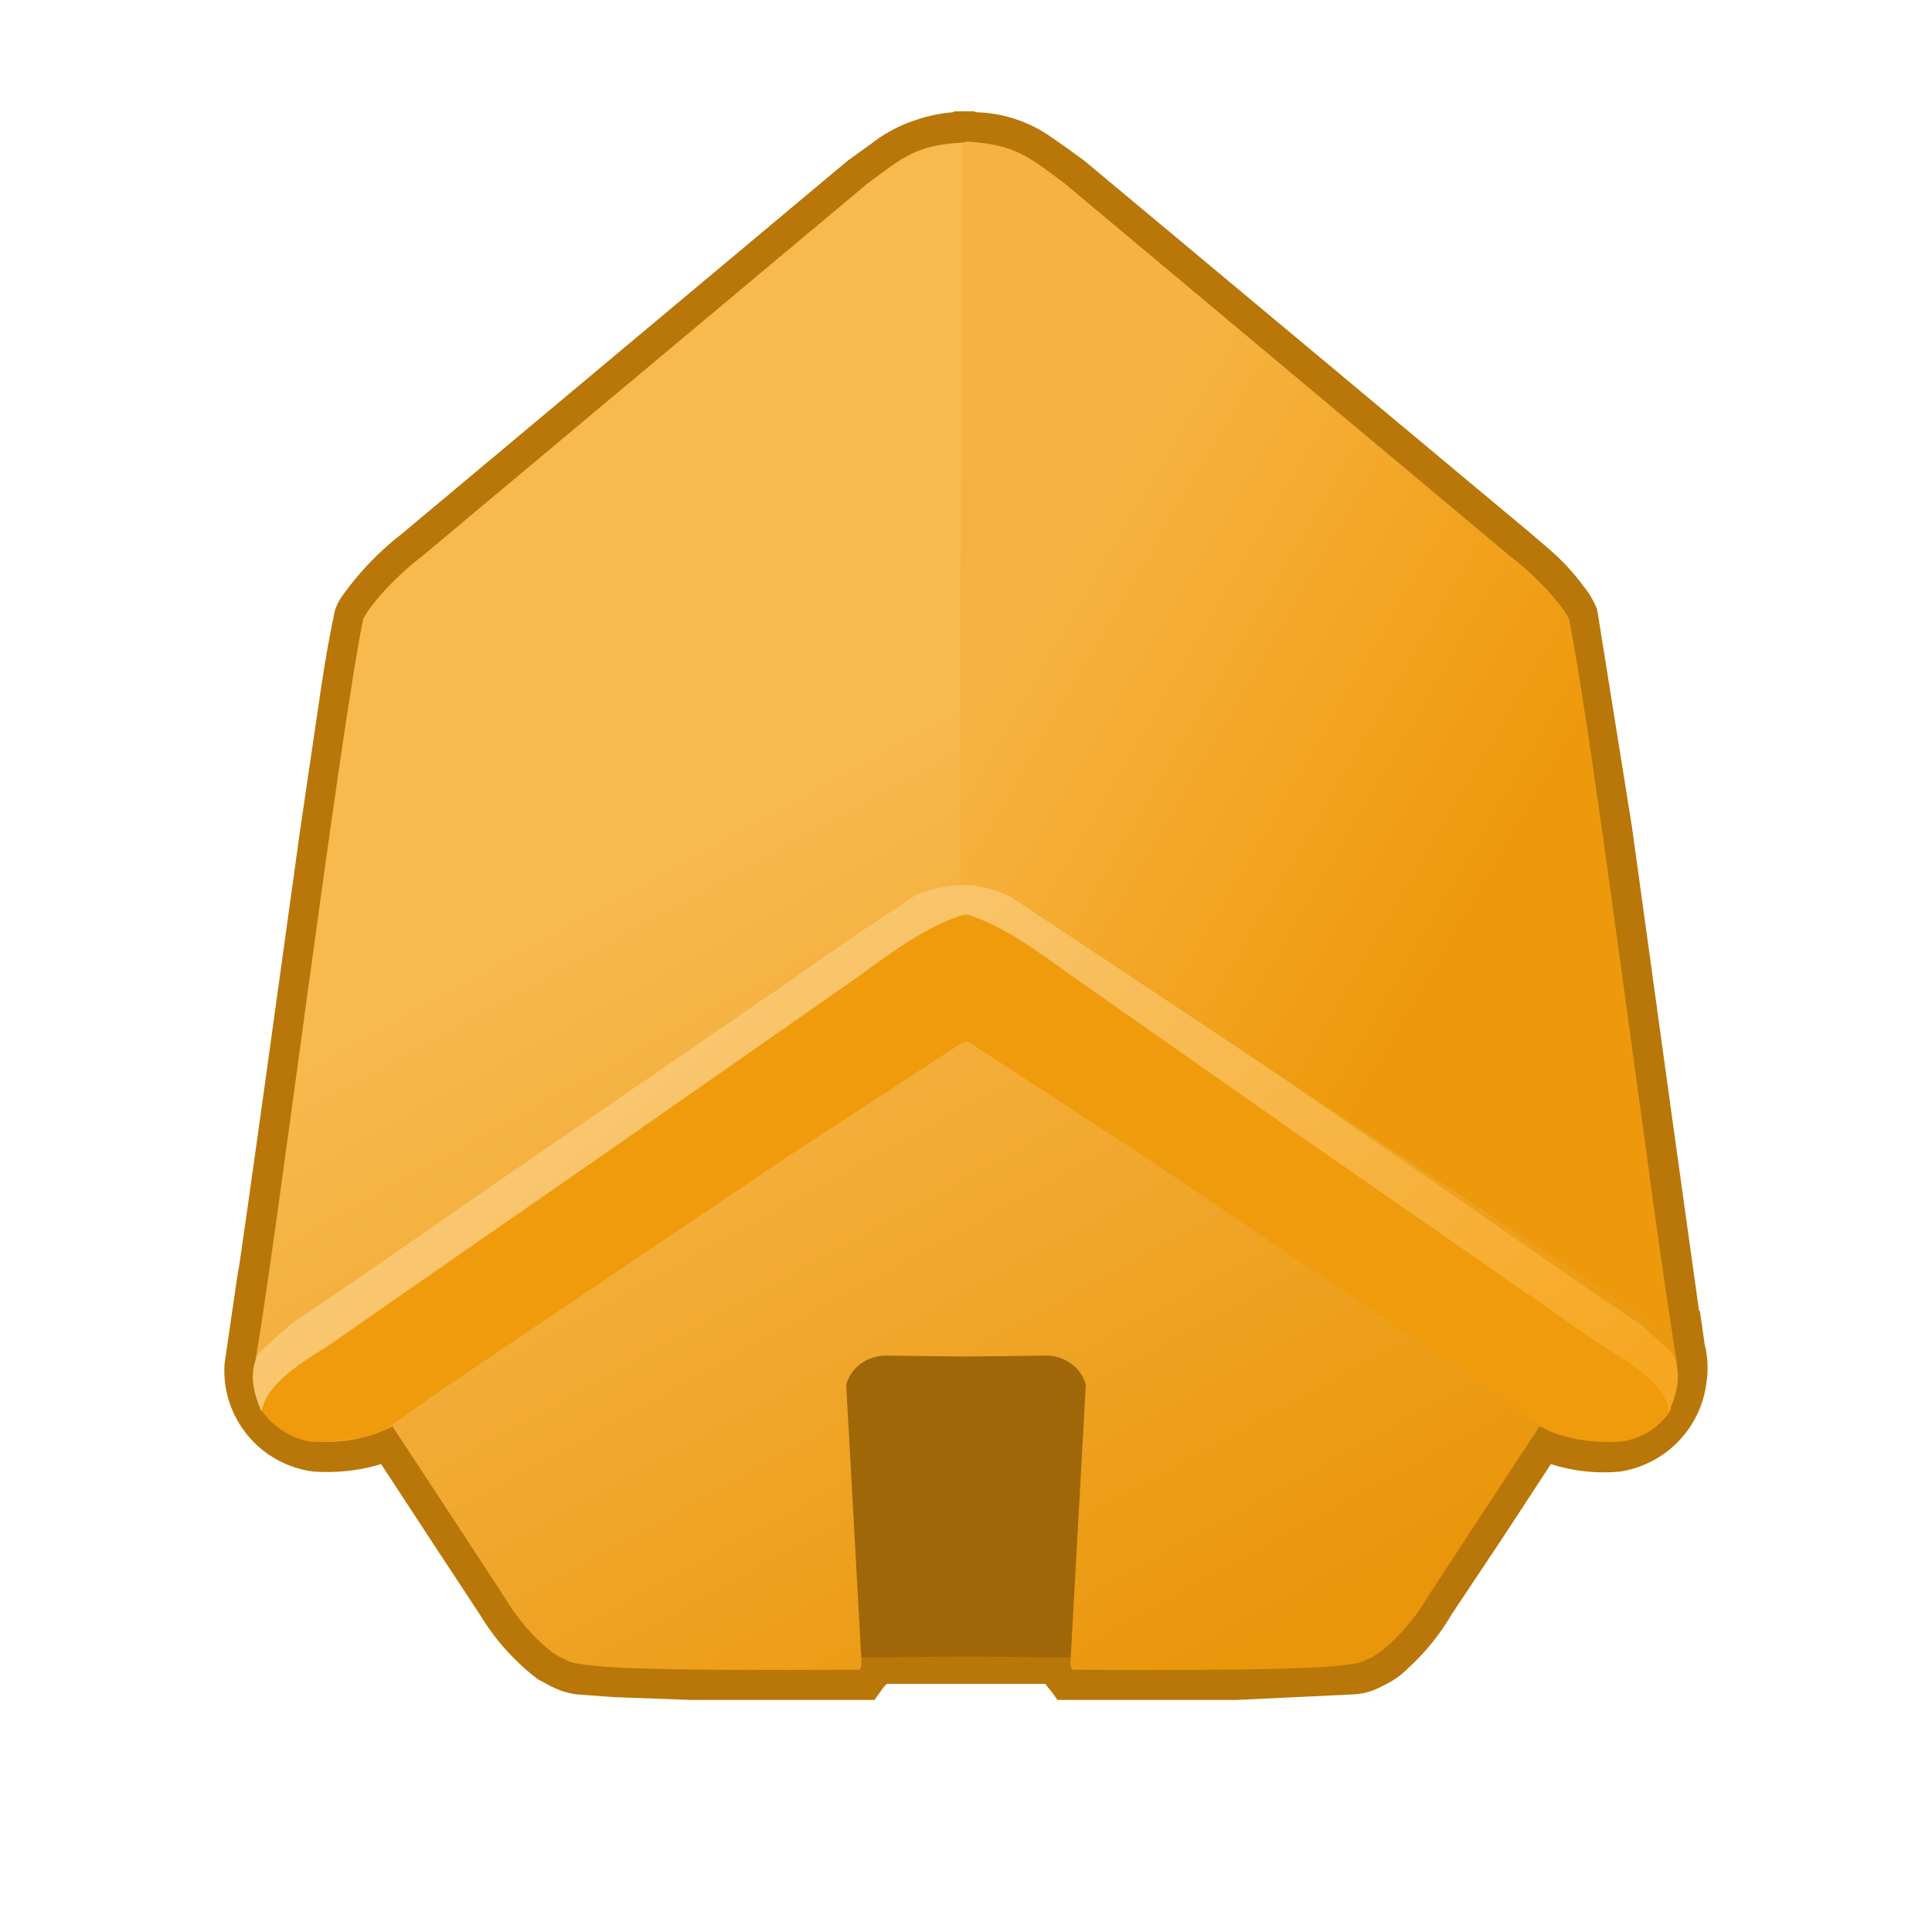
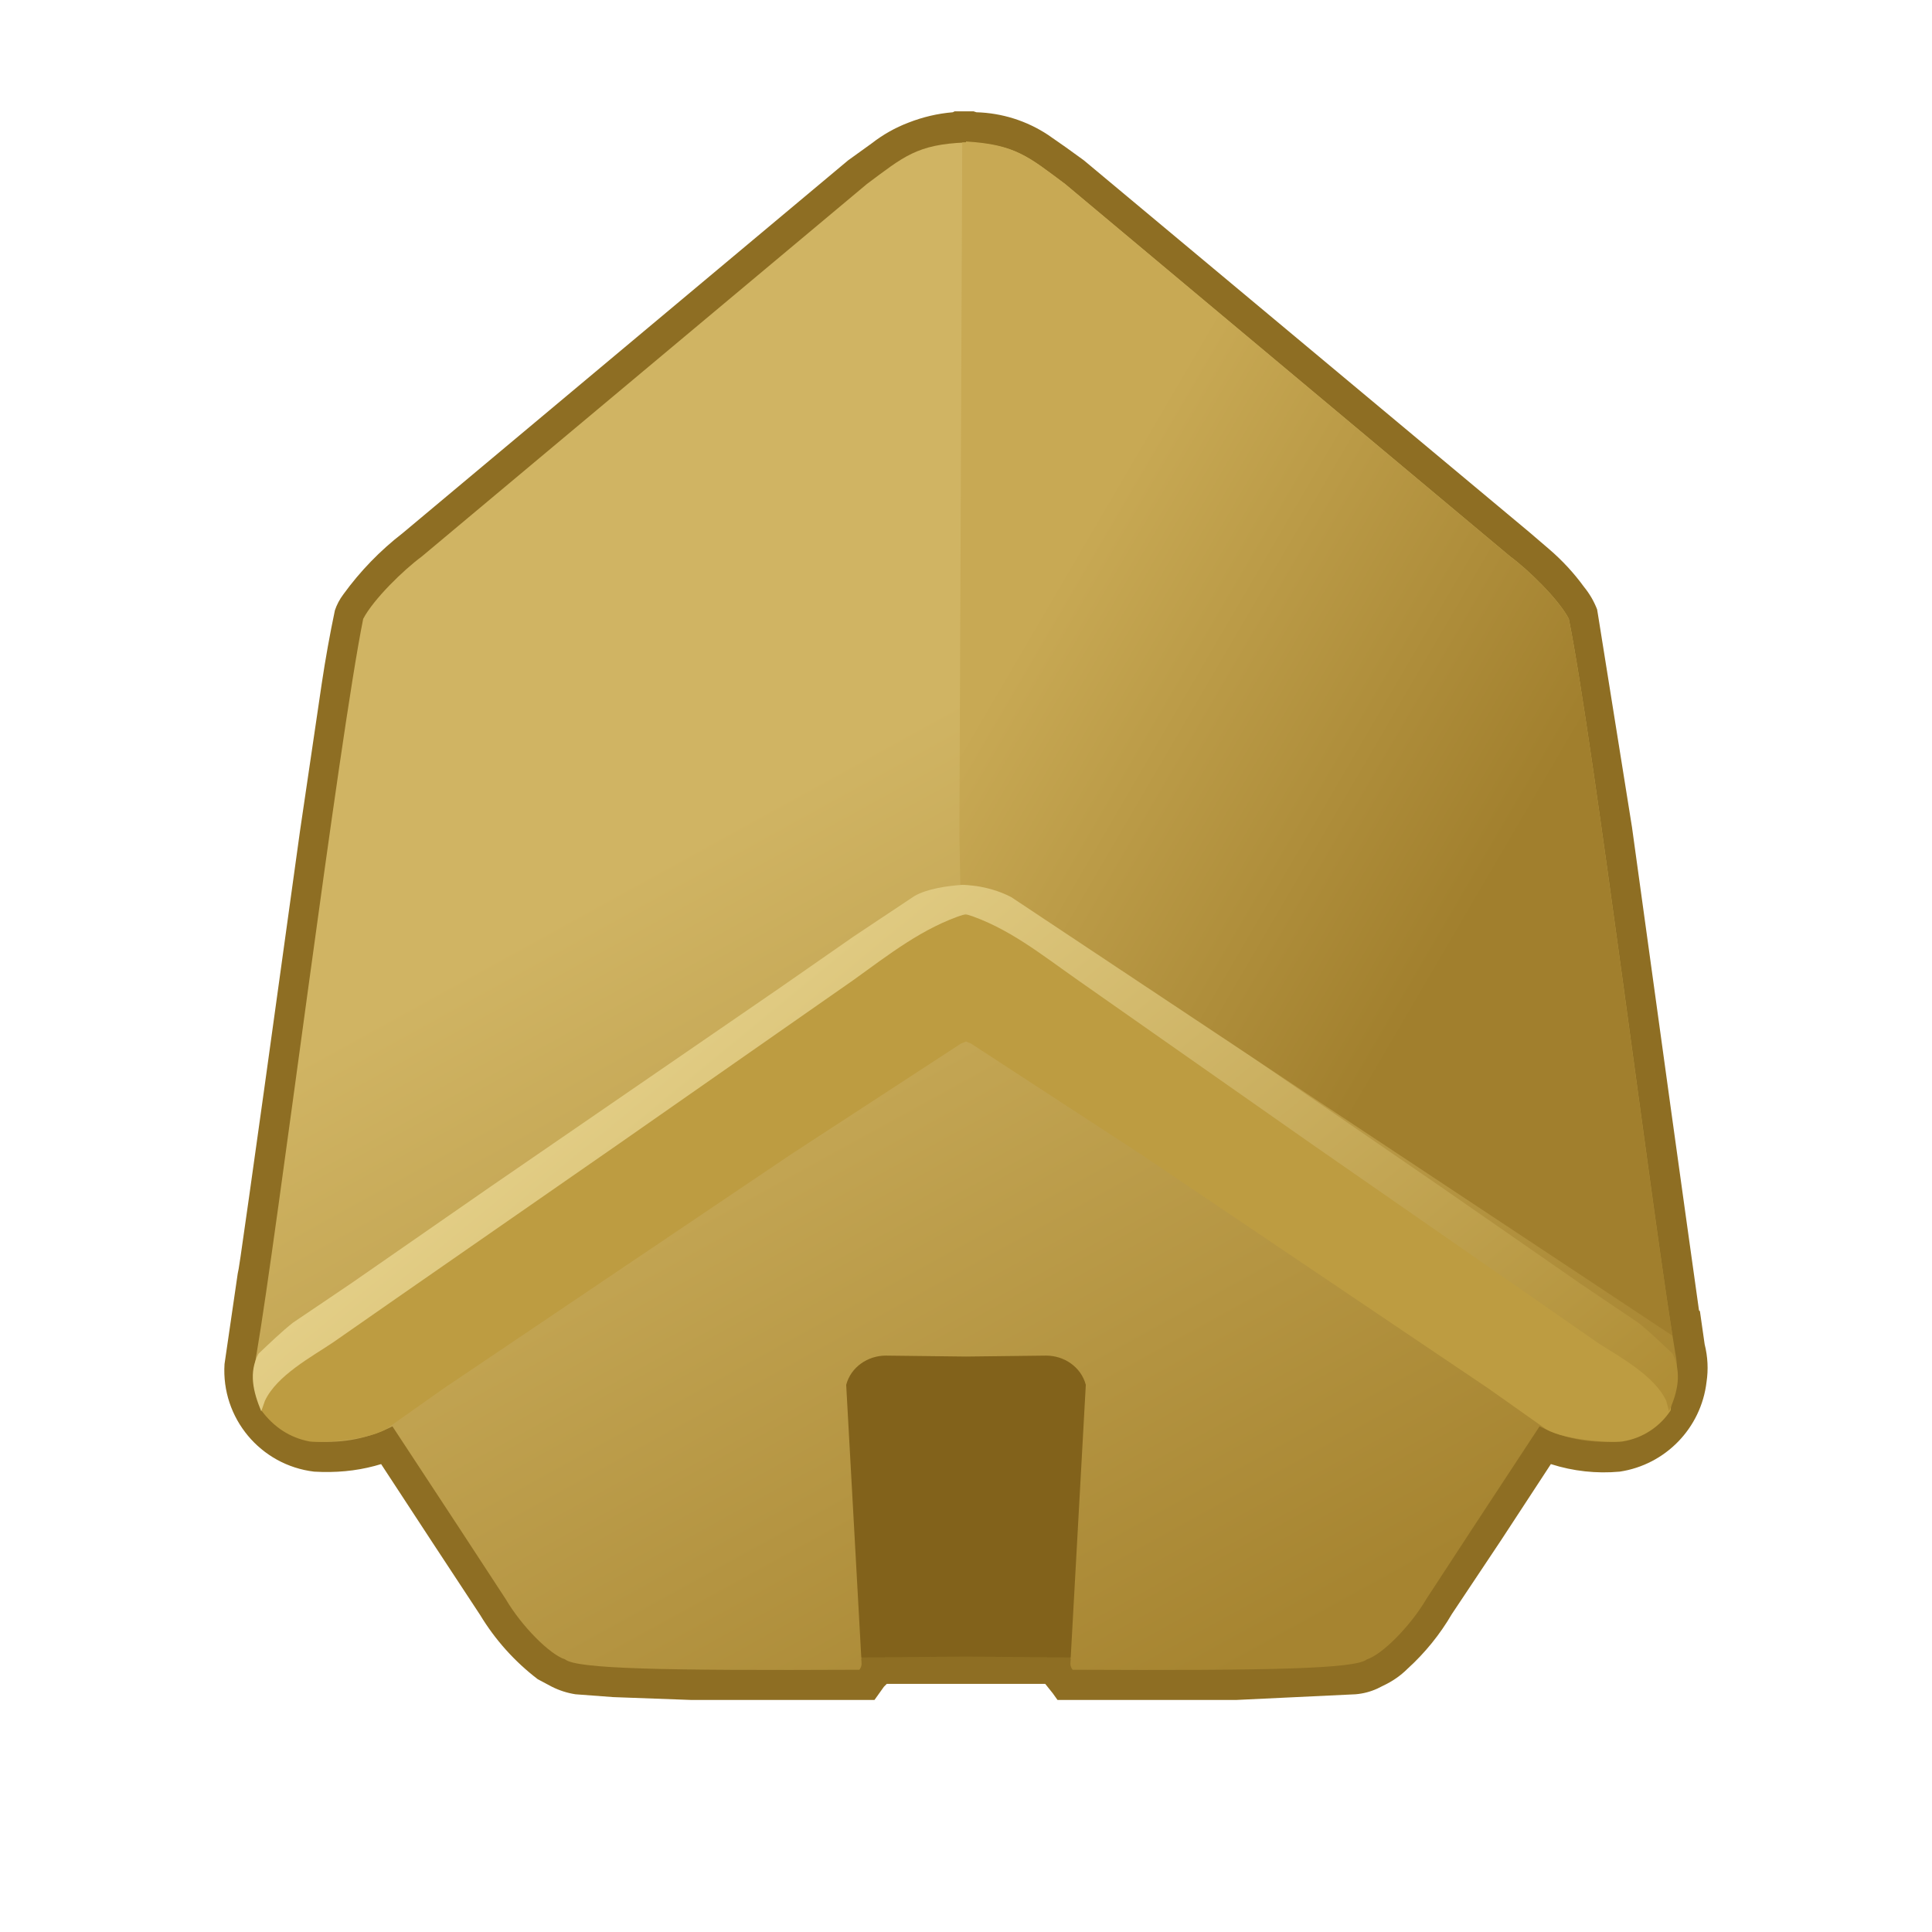
<svg xmlns="http://www.w3.org/2000/svg" xmlns:xlink="http://www.w3.org/1999/xlink" xml:space="preserve" width="128" height="128" viewBox="0 0 2048 1860">
  <defs>
    <linearGradient id="b" x1="1307.3" x2="803.2" y1="1678" y2="762.2" gradientUnits="userSpaceOnUse" spreadMethod="pad">
-       <stop class="stop0" offset="0" stop-color="#ee990b" />
-       <stop class="stop1" offset="1" stop-color="#f7b341" />
+       <stop class="stop0" offset="0" stop-color="#a17f2d" />
+       <stop class="stop1" offset="1" stop-color="#c8a954" />
    </linearGradient>
    <linearGradient id="a" x1="1307.3" x2="803.2" y1="1678" y2="762.2" gradientUnits="userSpaceOnUse" spreadMethod="pad">
-       <stop class="stop0" offset="0" stop-color="#e9960a" />
-       <stop class="stop1" offset="1" stop-color="#f8bf5e" />
+       <stop class="stop0" offset="0" stop-color="#a68430" />
+       <stop class="stop1" offset="1" stop-color="#dac175" />
    </linearGradient>
    <linearGradient id="d" x1="1337.2" x2="712.5" y1="1377.4" y2="588.2" gradientUnits="userSpaceOnUse">
-       <stop class="stop0" offset="0" stop-color="#f6a61f" />
-       <stop class="stop1" offset="1" stop-color="#f9c771" />
+       <stop class="stop0" offset="0" stop-color="#af8d35" />
+       <stop class="stop1" offset="1" stop-color="#e3ce86" />
    </linearGradient>
    <linearGradient xlink:href="#a" id="c" x1="1307.3" x2="803.2" y1="1678" y2="762.2" gradientUnits="userSpaceOnUse" spreadMethod="pad">
-       <stop class="stop0" offset="0" stop-color="#e9960a" />
-       <stop class="stop1" offset="1" stop-color="#f8b94f" />
+       <stop class="stop0" offset="0" stop-color="#a68430" />
+       <stop class="stop1" offset="1" stop-color="#d0b463" />
    </linearGradient>
    <linearGradient xlink:href="#b" id="e" x1="1583.3" x2="1099.7" y1="838" y2="555.4" gradientUnits="userSpaceOnUse" spreadMethod="pad" />
  </defs>
-   <path fill="#b87708" d="M1010 25q-24 2-47 11-21 8-39 22l-25 18-472 395a318 318 0 0 0-63 65q-6 8-9 17-8 38-14 78l-23 156-38 274-16 114-9 63-2 13-1 5-14 96a108 108 0 0 0 95 114q34 2 64-6l7-2 55 84 50 76a245 245 0 0 0 61 68l15 8q12 6 25 8l40 3 82 3h195l10-14 3-3h168l8 10 5 7h190l126-6q12-1 23-6l6-3q15-7 26-18a245 245 0 0 0 47-58l52-78 53-81a184 184 0 0 0 73 8 109 109 0 0 0 92-95q3-20-2-40l-5-35-1-1-14-100-16-115-41-297-36-225-1-6q-5-13-14-24-16-22-37-40l-21-18-472-394q-19-14-38-27a145 145 0 0 0-76-24l-3-1h-20z" />
+   <path fill="#8e6e23" d="M1010 25q-24 2-47 11-21 8-39 22l-25 18-472 395a318 318 0 0 0-63 65q-6 8-9 17-8 38-14 78l-23 156-38 274-16 114-9 63-2 13-1 5-14 96a108 108 0 0 0 95 114q34 2 64-6l7-2 55 84 50 76a245 245 0 0 0 61 68l15 8q12 6 25 8l40 3 82 3h195l10-14 3-3h168l8 10 5 7h190l126-6q12-1 23-6l6-3q15-7 26-18a245 245 0 0 0 47-58l52-78 53-81a184 184 0 0 0 73 8 109 109 0 0 0 92-95q3-20-2-40l-5-35-1-1-14-100-16-115-41-297-36-225-1-6q-5-13-14-24-16-22-37-40l-21-18-472-394q-19-14-38-27a145 145 0 0 0-76-24l-3-1h-20z" />
  <path fill="url(#c)" d="M272 1341c22-129 87-650 113-779 11-21 43-52 62-66l472-395c39-29 53-42 105-44 52 2 66 15 105 44l472 395c19 14 51 45 62 66 26 129 91 650 113 779m0 0a78 78 0 0 1-64 93q-42 3-80-16l-69 105-51 78c-17 29-47 59-63 64-12 10-101 12-312 11-7-9 6-15-13-17H924c-19 2-6 8-13 17-211 1-300-1-312-11-16-5-46-35-63-64l-51-78-69-105q-38 19-80 16-33-5-52-33a78 78 0 0 1-12-60" />
-   <path fill="#9f6707" d="M939 1343c-19 0-37 12-42 31l16 289 111-1 111 1 16-289c-5-19-23-31-42-31l-85 1Z" />
-   <path fill="#f09b0b" d="M1021 844h6m0 32c16 1 38 4 51 12q33 21 65 43a8910 9239 0 0 0 80 54l305 211 149 103a3358 3482 0 0 1 60 41c36 25 38 15 34 61a75 75 0 0 1-51 33c-13 2-68-2-84-15l-58-41-368-248-181-118a38 40 0 0 1-5-2 38 40 0 0 1-5 2l-181 118-368 248-58 41c-16 13-71 17-84 15q-31-6-51-33c-4-46-2-36 34-61a3358 3482 0 0 1 60-41l149-103 305-211a8910 9239 0 0 0 80-54q32-22 65-43c13-8 35-11 51-12" />
+   <path fill="#82621b" d="M939 1343c-19 0-37 12-42 31l16 289 111-1 111 1 16-289c-5-19-23-31-42-31l-85 1Z" />
+   <path fill="#bd9c41" d="M1021 844h6m0 32c16 1 38 4 51 12q33 21 65 43a8910 9239 0 0 0 80 54l305 211 149 103a3358 3482 0 0 1 60 41c36 25 38 15 34 61a75 75 0 0 1-51 33c-13 2-68-2-84-15l-58-41-368-248-181-118a38 40 0 0 1-5-2 38 40 0 0 1-5 2l-181 118-368 248-58 41c-16 13-71 17-84 15q-31-6-51-33c-4-46-2-36 34-61a3358 3482 0 0 1 60-41l149-103 305-211a8910 9239 0 0 0 80-54q32-22 65-43c13-8 35-11 51-12" />
  <path fill="url(#d)" d="M1023 462h6m0 0c17 1 39 4 54 12l67 43 82 55 317 210 154 103 63 41c12 9 27 23 38 33 10 20 6 40-4 61l-3-11c-13-27-52-47-76-62l-70-47-245-164-256-173c-40-27-77-56-123-70h-1c-46 14-84 43-123 70L646 736 401 900l-70 47c-23 15-62 35-75 62l-4 11c-9-21-14-41-3-61 11-10 26-24 38-33l63-41 154-103 317-210 82-55 67-43c14-8 37-11 53-12" transform="matrix(.964 0 0 1 34 382)" />
  <path fill="url(#e)" d="M1024 57h-4l-3 733 1 54s27-1 54 13l325 216 376 249c-25-155-85-637-110-760-11-21-43-52-62-66l-472-395c-39-29-53-42-105-45z" style="mix-blend-mode:normal" />
</svg>
